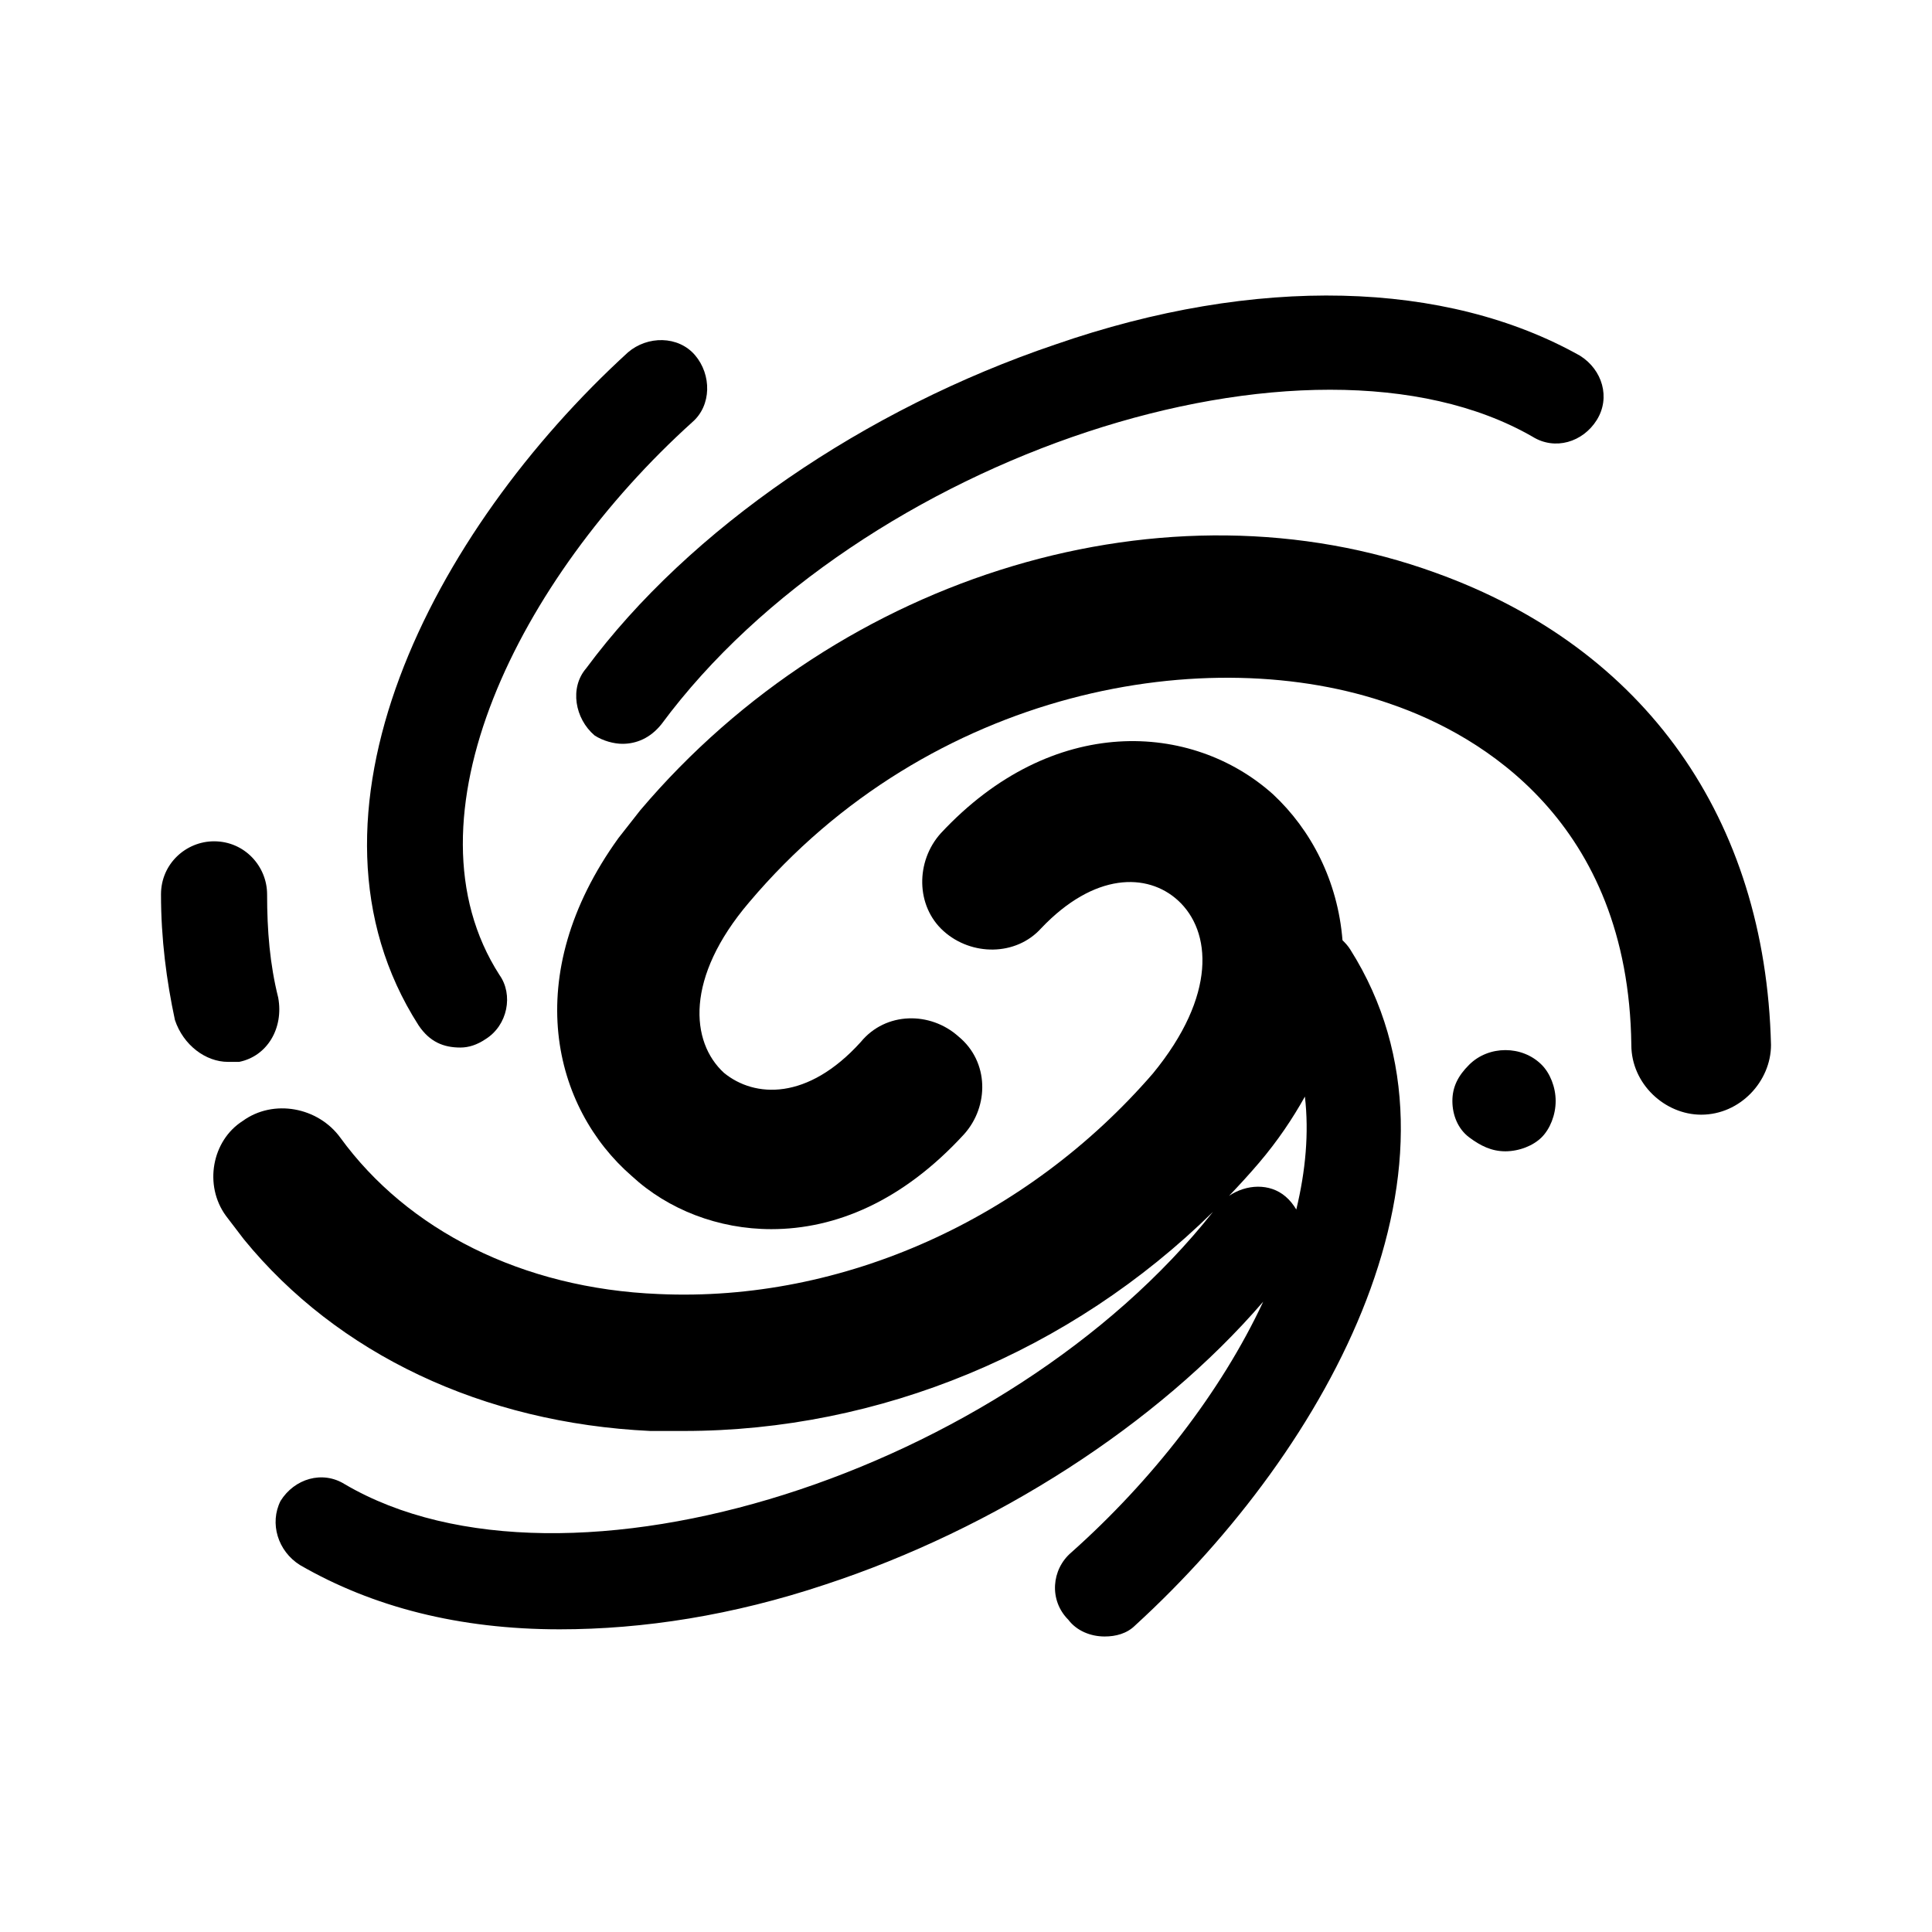
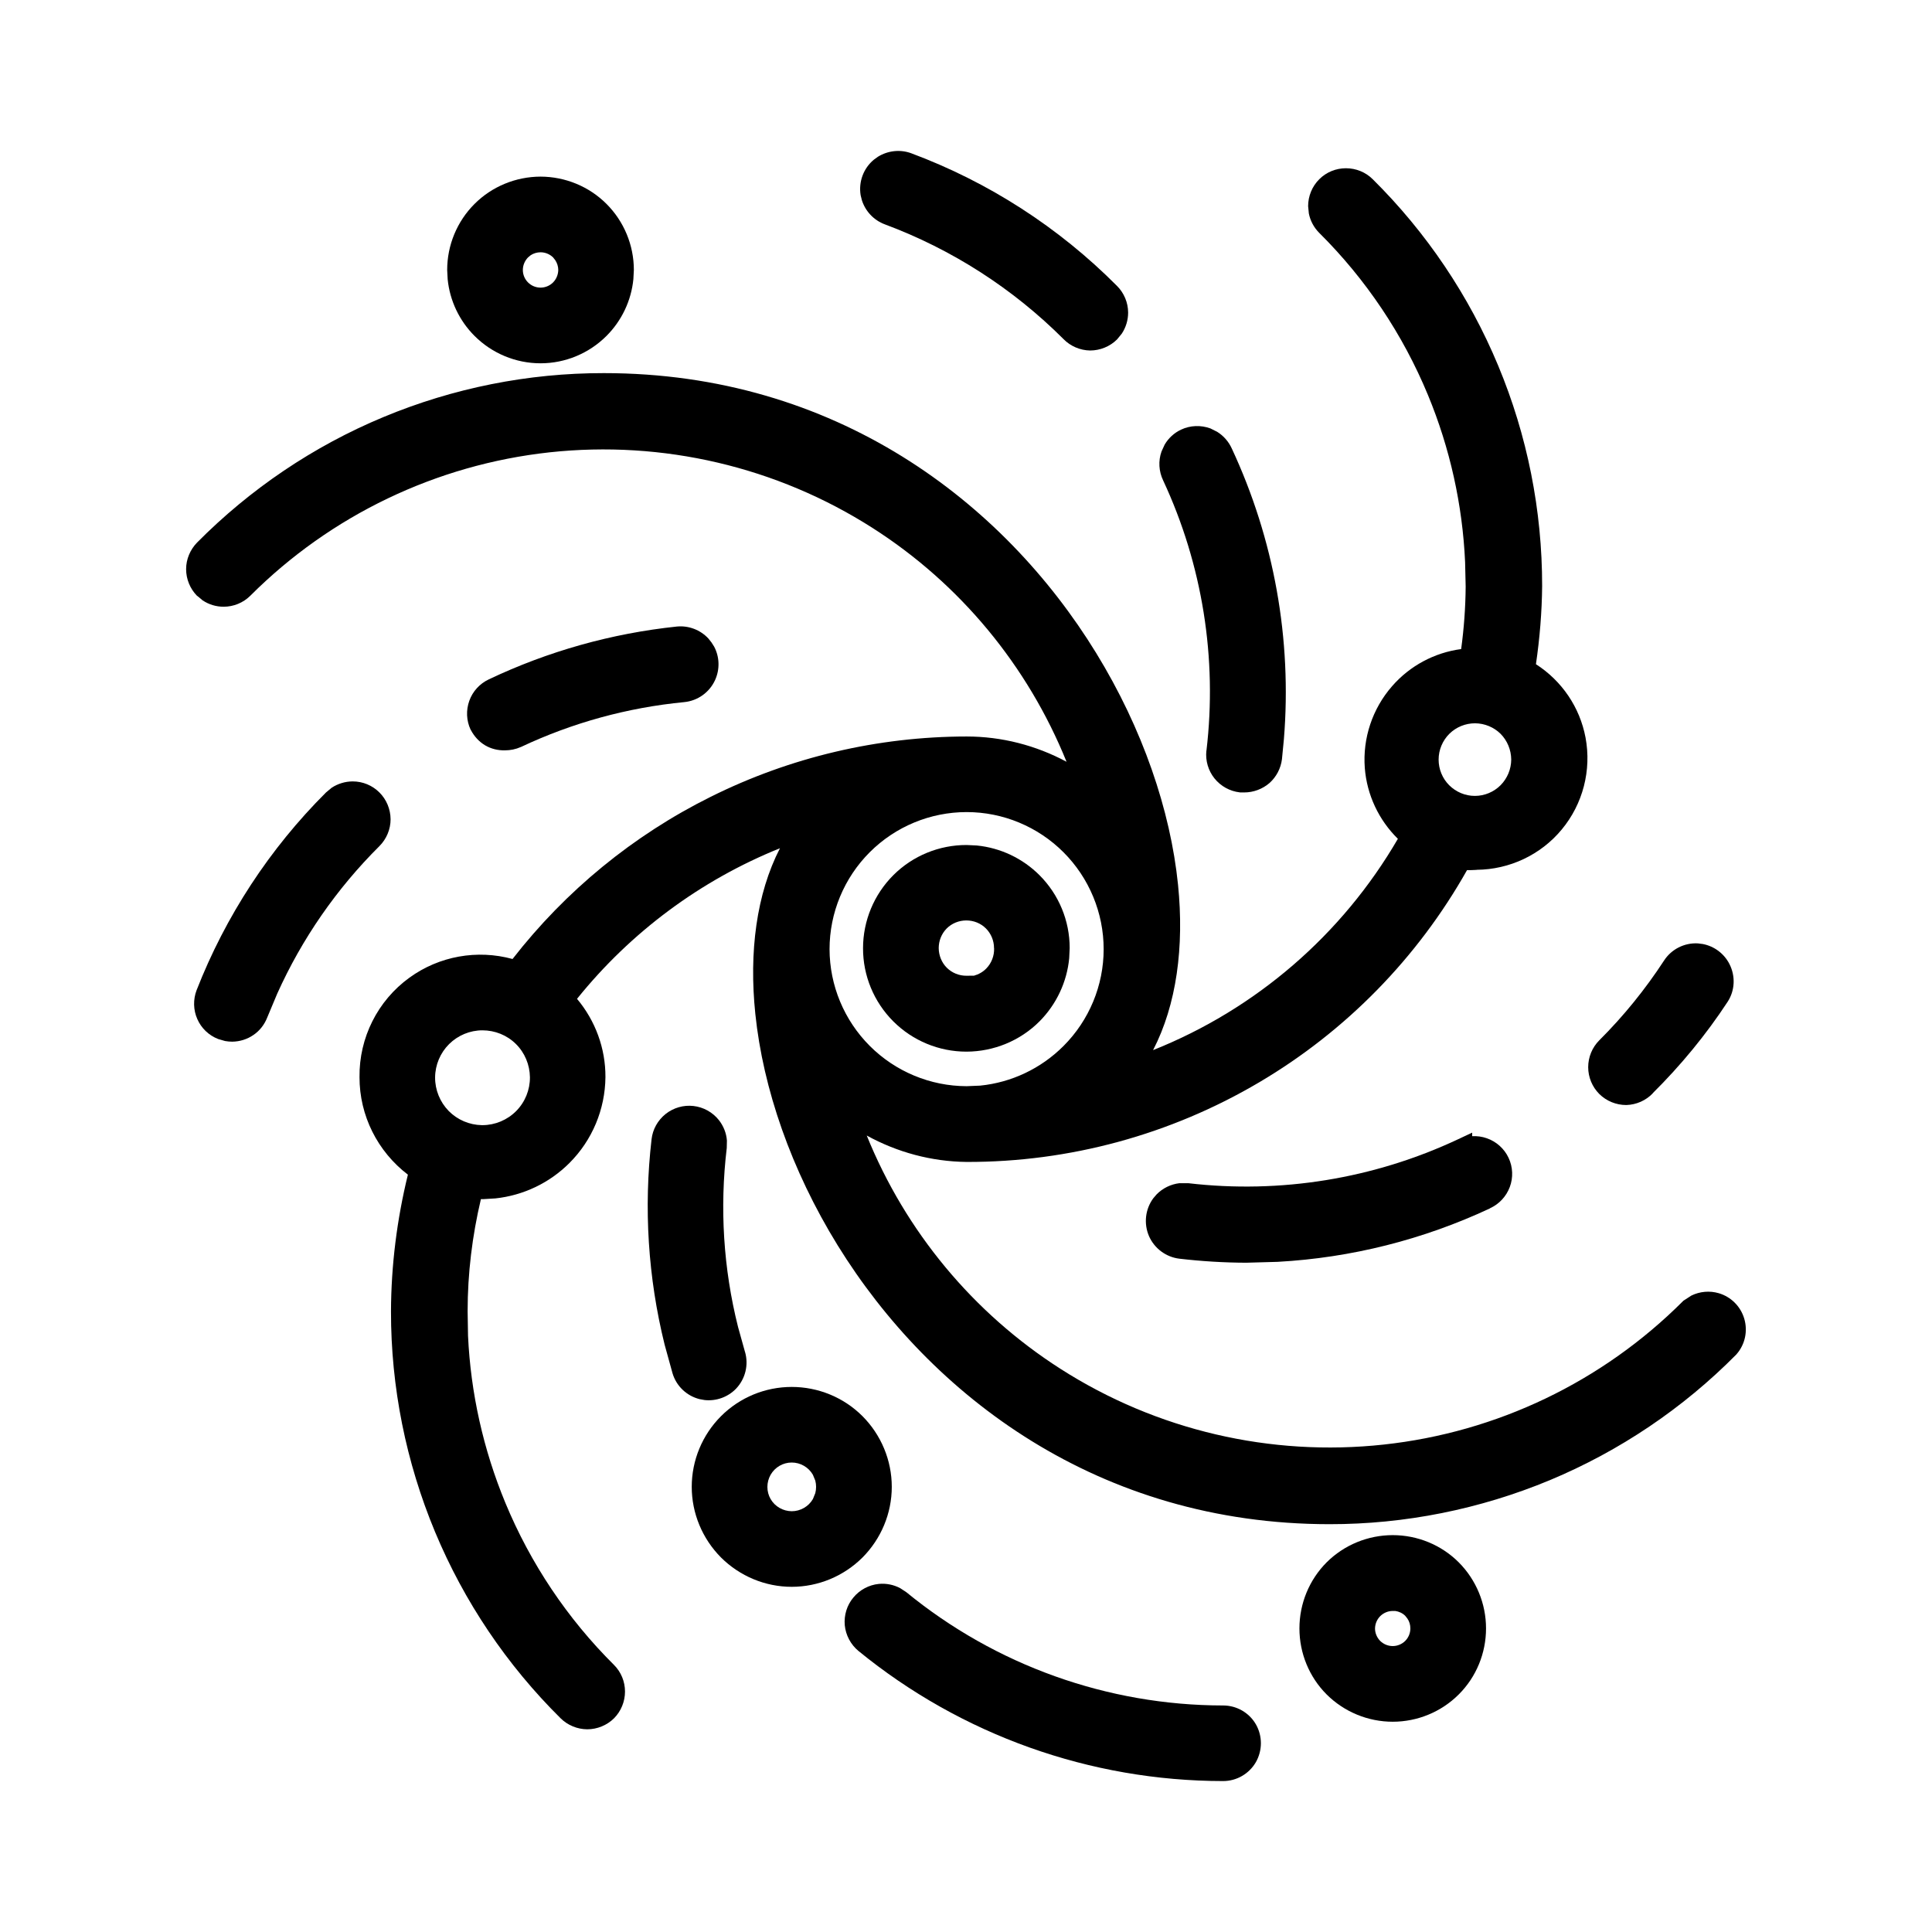
<svg xmlns="http://www.w3.org/2000/svg" width="24" height="24" viewBox="0 0 24 24" fill="none">
-   <path fill-rule="evenodd" clip-rule="evenodd" d="M11.686 10.352C13.073 8.861 14.808 8.965 15.814 9.867C16.287 10.308 16.618 10.942 16.677 11.68C16.712 11.714 16.747 11.752 16.774 11.796C18.439 14.432 16.531 17.97 14.103 20.19C13.999 20.294 13.86 20.329 13.722 20.329C13.548 20.329 13.375 20.259 13.271 20.121C13.028 19.878 13.063 19.495 13.306 19.287C14.307 18.396 15.168 17.293 15.692 16.17C14.376 17.699 12.356 18.993 10.248 19.685C9.103 20.067 7.993 20.24 6.952 20.24C5.704 20.24 4.629 19.963 3.727 19.442C3.45 19.269 3.346 18.922 3.485 18.645C3.658 18.368 4.005 18.264 4.282 18.437C7.032 20.052 12.505 18.293 15.068 15.054C13.302 16.791 10.928 17.776 8.495 17.776H8.078C5.997 17.678 4.191 16.818 3.03 15.396L2.807 15.104C2.529 14.723 2.633 14.168 3.015 13.925C3.396 13.648 3.951 13.752 4.228 14.133C5.061 15.278 6.483 16.006 8.182 16.075C10.471 16.179 12.761 15.139 14.321 13.336C15.119 12.365 15.05 11.566 14.633 11.185C14.252 10.838 13.593 10.838 12.934 11.531C12.622 11.878 12.068 11.878 11.721 11.566C11.374 11.254 11.374 10.699 11.686 10.352ZM16.21 13.622C16.059 13.893 15.874 14.17 15.64 14.445C15.52 14.586 15.395 14.722 15.268 14.855C15.481 14.711 15.772 14.694 15.97 14.864C16.024 14.91 16.067 14.965 16.103 15.025C16.219 14.544 16.262 14.072 16.21 13.622Z" fill="black" />
-   <path d="M7.953 10.066C10.45 7.118 14.508 5.904 17.838 7.117C20.439 8.054 21.931 10.171 22 12.98C22 13.431 21.618 13.847 21.133 13.847C20.682 13.847 20.265 13.465 20.265 12.98C20.23 10.206 18.393 9.13 17.283 8.748C15.028 7.951 11.559 8.54 9.305 11.21C8.507 12.147 8.577 12.945 8.993 13.327C9.374 13.639 10.033 13.673 10.692 12.945C11.004 12.564 11.56 12.564 11.907 12.876C12.288 13.188 12.288 13.743 11.976 14.09C11.213 14.922 10.38 15.269 9.582 15.269C8.924 15.269 8.299 15.026 7.849 14.61C6.873 13.764 6.446 12.126 7.683 10.41L7.953 10.066Z" fill="black" />
-   <path d="M18.25 13.227C18.493 12.984 18.909 12.984 19.151 13.227C19.255 13.331 19.325 13.504 19.325 13.677C19.325 13.851 19.255 14.024 19.151 14.128C19.047 14.232 18.874 14.301 18.701 14.302C18.527 14.302 18.389 14.232 18.25 14.128C18.111 14.024 18.042 13.851 18.042 13.677C18.042 13.504 18.111 13.365 18.25 13.227Z" fill="black" />
-   <path d="M2.659 10.451C3.04 10.451 3.318 10.763 3.318 11.11C3.318 11.561 3.352 11.977 3.456 12.393C3.526 12.775 3.318 13.121 2.971 13.191H2.832C2.555 13.191 2.277 12.983 2.173 12.671C2.069 12.185 2 11.665 2 11.11C2 10.729 2.312 10.451 2.659 10.451Z" fill="black" />
-   <path d="M7.801 4.377C8.044 4.169 8.425 4.169 8.633 4.411C8.841 4.654 8.841 5.037 8.599 5.245C6.448 7.187 4.956 10.17 6.205 12.112C6.378 12.355 6.309 12.736 6.031 12.909C5.927 12.979 5.823 13.013 5.719 13.013C5.511 13.013 5.338 12.944 5.199 12.736C3.534 10.135 5.373 6.596 7.801 4.377Z" fill="black" />
-   <path d="M13.108 4.28C15.605 3.413 17.963 3.483 19.628 4.419C19.905 4.593 20.009 4.939 19.836 5.217C19.663 5.494 19.316 5.598 19.038 5.425C16.264 3.829 10.68 5.667 8.217 8.996C8.078 9.17 7.905 9.24 7.732 9.24C7.628 9.24 7.489 9.204 7.385 9.135C7.142 8.927 7.073 8.545 7.281 8.303C8.564 6.569 10.749 5.078 13.108 4.28Z" fill="black" />
+   <path d="M10.917 19.676C11.009 19.667 11.102 19.686 11.183 19.729L11.259 19.779C12.369 20.688 13.76 21.185 15.194 21.186C15.362 21.186 15.517 21.275 15.601 21.42C15.684 21.565 15.684 21.744 15.601 21.89C15.517 22.035 15.362 22.125 15.194 22.125C13.543 22.124 11.942 21.553 10.663 20.508C10.568 20.429 10.506 20.313 10.494 20.189C10.483 20.064 10.521 19.94 10.601 19.845C10.679 19.75 10.794 19.688 10.917 19.676Z" fill="black" />
+   <path fill-rule="evenodd" clip-rule="evenodd" d="M12.134 10.503C12.427 10.532 12.703 10.662 12.913 10.872C13.153 11.112 13.288 11.437 13.288 11.777L13.282 11.903C13.254 12.198 13.124 12.475 12.914 12.687C12.674 12.928 12.346 13.063 12.006 13.064C11.665 13.064 11.338 12.929 11.097 12.688C10.856 12.447 10.72 12.12 10.721 11.779C10.721 11.439 10.857 11.111 11.099 10.87C11.34 10.63 11.668 10.496 12.008 10.497L12.134 10.503ZM12.004 11.434C11.912 11.434 11.824 11.47 11.76 11.534C11.696 11.599 11.661 11.687 11.661 11.778C11.662 11.87 11.698 11.959 11.763 12.023C11.827 12.086 11.915 12.122 12.007 12.121L12.1 12.12C12.157 12.104 12.211 12.074 12.253 12.03C12.317 11.964 12.352 11.873 12.349 11.781L12.348 11.777C12.348 11.686 12.312 11.598 12.247 11.533C12.183 11.469 12.095 11.434 12.004 11.434Z" fill="black" />
+   <path fill-rule="evenodd" clip-rule="evenodd" d="M16.72 2.09C16.843 2.09 16.964 2.138 17.052 2.226C17.72 2.887 18.25 3.675 18.611 4.542C18.973 5.41 19.158 6.341 19.157 7.28C19.154 7.605 19.127 7.93 19.08 8.251C19.401 8.457 19.625 8.785 19.696 9.162C19.772 9.568 19.664 9.987 19.4 10.305C19.139 10.62 18.751 10.802 18.342 10.805L18.343 10.806C18.303 10.809 18.263 10.809 18.224 10.809C17.61 11.899 16.72 12.809 15.642 13.445C14.541 14.095 13.286 14.437 12.008 14.434H12.006C11.57 14.429 11.145 14.314 10.767 14.106C11.248 15.295 12.088 16.31 13.175 17.005C14.366 17.767 15.783 18.098 17.189 17.945C18.594 17.793 19.905 17.165 20.905 16.165L20.912 16.158L21.011 16.094C21.115 16.043 21.237 16.031 21.352 16.065C21.504 16.11 21.623 16.229 21.668 16.382C21.713 16.535 21.678 16.7 21.574 16.82L21.568 16.827C20.907 17.495 20.12 18.025 19.253 18.387C18.385 18.748 17.453 18.935 16.514 18.934C13.652 18.933 11.563 17.343 10.405 15.469C9.827 14.532 9.479 13.521 9.383 12.596C9.303 11.825 9.397 11.104 9.689 10.537C8.704 10.934 7.836 11.578 7.168 12.408C7.396 12.68 7.523 13.024 7.521 13.381C7.517 13.781 7.357 14.165 7.073 14.448C6.825 14.696 6.5 14.85 6.154 14.887L6.005 14.896H5.974C5.866 15.352 5.809 15.819 5.809 16.288L5.814 16.594C5.847 17.305 6.004 18.007 6.277 18.667C6.589 19.421 7.048 20.107 7.627 20.682L7.628 20.683C7.715 20.77 7.764 20.889 7.764 21.013C7.764 21.137 7.715 21.257 7.628 21.345C7.54 21.432 7.419 21.482 7.295 21.482C7.171 21.481 7.052 21.432 6.964 21.345C6.296 20.684 5.766 19.897 5.404 19.029C5.043 18.162 4.856 17.231 4.857 16.291C4.859 15.719 4.931 15.148 5.067 14.592C4.69 14.304 4.465 13.858 4.466 13.38C4.46 12.892 4.691 12.431 5.086 12.145C5.457 11.876 5.928 11.793 6.367 11.913C7.026 11.066 7.867 10.376 8.829 9.898C9.816 9.406 10.905 9.15 12.008 9.149C12.443 9.149 12.869 9.259 13.249 9.463C12.767 8.271 11.928 7.254 10.84 6.559C9.649 5.798 8.233 5.467 6.827 5.619C5.422 5.772 4.11 6.4 3.11 7.4L3.109 7.401C3.021 7.488 2.902 7.537 2.778 7.537C2.686 7.537 2.595 7.51 2.519 7.459L2.507 7.451L2.508 7.45L2.456 7.407L2.446 7.4C2.361 7.312 2.312 7.194 2.312 7.07C2.312 6.947 2.362 6.829 2.447 6.741C3.108 6.074 3.895 5.542 4.763 5.181C5.63 4.82 6.561 4.634 7.501 4.635C10.376 4.635 12.464 6.233 13.617 8.112C14.194 9.052 14.54 10.066 14.634 10.991C14.712 11.762 14.616 12.481 14.324 13.045C15.601 12.536 16.672 11.612 17.365 10.42C17.128 10.187 16.98 9.875 16.954 9.54C16.926 9.17 17.049 8.803 17.293 8.524C17.514 8.27 17.82 8.107 18.151 8.063C18.186 7.806 18.205 7.547 18.207 7.287L18.2 6.982C18.168 6.27 18.012 5.568 17.739 4.908C17.427 4.154 16.968 3.469 16.389 2.894C16.322 2.827 16.277 2.743 16.259 2.652L16.25 2.561C16.25 2.437 16.299 2.315 16.389 2.226C16.477 2.138 16.596 2.09 16.72 2.09ZM5.993 12.799C5.838 12.799 5.689 12.861 5.579 12.97C5.469 13.079 5.406 13.229 5.405 13.384C5.404 13.539 5.465 13.689 5.573 13.8C5.682 13.911 5.83 13.974 5.985 13.977H5.993C6.15 13.977 6.302 13.913 6.412 13.802C6.523 13.69 6.584 13.539 6.583 13.382C6.581 13.227 6.519 13.077 6.408 12.968C6.298 12.859 6.148 12.799 5.993 12.799ZM12.008 10.088C11.556 10.088 11.123 10.268 10.804 10.587C10.485 10.906 10.305 11.34 10.305 11.791C10.306 12.242 10.486 12.674 10.805 12.993C11.124 13.312 11.557 13.492 12.008 13.493L12.176 13.486C12.565 13.447 12.931 13.274 13.211 12.994C13.53 12.675 13.71 12.242 13.71 11.791C13.71 11.34 13.53 10.906 13.211 10.587C12.892 10.268 12.459 10.088 12.008 10.088ZM18.324 8.985C18.205 8.985 18.091 9.031 18.006 9.114C17.92 9.199 17.871 9.315 17.871 9.436C17.871 9.555 17.918 9.67 18.002 9.754C18.087 9.839 18.202 9.887 18.321 9.887C18.441 9.887 18.556 9.839 18.641 9.754C18.725 9.669 18.772 9.555 18.773 9.436C18.772 9.316 18.725 9.201 18.641 9.116C18.557 9.033 18.443 8.986 18.324 8.985Z" fill="black" />
+   <path fill-rule="evenodd" clip-rule="evenodd" d="M17.301 19.07C17.608 19.07 17.904 19.191 18.121 19.408C18.338 19.626 18.46 19.921 18.46 20.229C18.46 20.536 18.339 20.832 18.121 21.049C17.904 21.266 17.608 21.388 17.301 21.388C16.994 21.388 16.698 21.266 16.48 21.049C16.263 20.832 16.142 20.536 16.142 20.229C16.142 19.921 16.263 19.626 16.48 19.408C16.698 19.191 16.994 19.07 17.301 19.07ZM17.301 20.012C17.243 20.012 17.188 20.035 17.146 20.076C17.105 20.117 17.082 20.172 17.081 20.23C17.081 20.287 17.105 20.343 17.145 20.384C17.187 20.425 17.243 20.448 17.301 20.448C17.358 20.448 17.415 20.425 17.456 20.384C17.497 20.343 17.52 20.287 17.52 20.229C17.52 20.185 17.508 20.142 17.483 20.106L17.456 20.072C17.423 20.039 17.379 20.019 17.333 20.012H17.301Z" fill="black" />
+   <path fill-rule="evenodd" clip-rule="evenodd" d="M9.835 17.229C10.164 17.229 10.481 17.359 10.714 17.592C10.946 17.825 11.078 18.141 11.078 18.47C11.078 18.799 10.946 19.115 10.714 19.348C10.481 19.58 10.165 19.712 9.835 19.712C9.506 19.712 9.19 19.58 8.957 19.348C8.725 19.115 8.593 18.799 8.593 18.47C8.593 18.141 8.724 17.825 8.957 17.592C9.19 17.359 9.506 17.229 9.835 17.229ZM9.835 18.168C9.727 18.168 9.627 18.226 9.573 18.32C9.52 18.413 9.519 18.529 9.573 18.622C9.627 18.715 9.727 18.772 9.835 18.773C9.943 18.773 10.044 18.715 10.098 18.622L10.128 18.548C10.141 18.497 10.141 18.444 10.128 18.393L10.098 18.32C10.044 18.226 9.943 18.168 9.835 18.168Z" fill="black" />
+   <path d="M8.614 13.739C8.738 13.753 8.852 13.816 8.93 13.914C8.988 13.988 9.023 14.076 9.03 14.168L9.028 14.261C8.939 15.005 8.986 15.758 9.168 16.483L9.254 16.792L9.255 16.794C9.302 16.955 9.259 17.129 9.144 17.25C9.042 17.356 8.897 17.407 8.754 17.392L8.692 17.381C8.53 17.341 8.401 17.218 8.354 17.058L8.256 16.703C8.05 15.871 7.995 15.006 8.094 14.152C8.108 14.029 8.171 13.916 8.269 13.838C8.366 13.761 8.491 13.725 8.614 13.739Z" fill="black" />
+   <path d="M18.288 14.114C18.349 14.111 18.411 14.119 18.47 14.14C18.588 14.181 18.687 14.269 18.74 14.383C18.794 14.497 18.799 14.629 18.755 14.746C18.711 14.863 18.623 14.958 18.508 15.01L18.509 15.011C17.68 15.399 16.784 15.625 15.872 15.675L15.48 15.686C15.204 15.685 14.926 15.668 14.651 15.636C14.484 15.616 14.34 15.508 14.273 15.355C14.207 15.201 14.226 15.022 14.326 14.886L14.367 14.838C14.443 14.76 14.544 14.711 14.651 14.698H14.761C15.906 14.832 17.066 14.643 18.109 14.154L18.288 14.07V14.114Z" fill="black" />
+   <path d="M21.153 11.727C21.295 11.754 21.418 11.846 21.484 11.976C21.56 12.125 21.553 12.304 21.461 12.445C21.192 12.855 20.879 13.235 20.531 13.58L20.532 13.581C20.446 13.671 20.328 13.723 20.204 13.727H20.201C20.077 13.727 19.956 13.678 19.867 13.59C19.779 13.502 19.729 13.381 19.729 13.257C19.729 13.132 19.779 13.011 19.867 12.923C20.169 12.622 20.438 12.29 20.671 11.933C20.762 11.792 20.923 11.71 21.091 11.719L21.153 11.727Z" fill="black" />
+   <path d="M4.382 9.707C4.506 9.707 4.625 9.756 4.713 9.844C4.802 9.932 4.851 10.053 4.852 10.177C4.852 10.301 4.802 10.422 4.713 10.511C4.181 11.04 3.751 11.661 3.444 12.343L3.32 12.639C3.286 12.726 3.227 12.804 3.148 12.857C3.07 12.911 2.978 12.939 2.884 12.94C2.855 12.94 2.825 12.937 2.796 12.932L2.71 12.907C2.594 12.862 2.501 12.773 2.451 12.659C2.401 12.546 2.398 12.417 2.442 12.301C2.802 11.38 3.35 10.542 4.05 9.844L4.121 9.785C4.198 9.735 4.289 9.707 4.382 9.707Z" fill="black" />
+   <path d="M14.672 5.337C14.786 5.283 14.918 5.279 15.036 5.322L15.12 5.364C15.199 5.413 15.262 5.485 15.301 5.57C15.828 6.699 16.05 7.943 15.949 9.182L15.925 9.43C15.911 9.544 15.856 9.65 15.77 9.727C15.683 9.802 15.571 9.844 15.456 9.844H15.408L15.4 9.843C15.278 9.829 15.165 9.767 15.087 9.67C15.009 9.573 14.973 9.449 14.986 9.326L14.987 9.325C15.123 8.178 14.937 7.015 14.449 5.968C14.395 5.856 14.387 5.725 14.429 5.608L14.468 5.523C14.515 5.443 14.586 5.377 14.672 5.337Z" fill="black" />
+   <path d="M8.409 7.783C8.556 7.769 8.7 7.825 8.799 7.931L8.838 7.98L8.871 8.032C8.939 8.16 8.944 8.314 8.883 8.448C8.813 8.602 8.666 8.706 8.499 8.722C7.796 8.79 7.11 8.978 6.472 9.279L6.469 9.28C6.408 9.307 6.341 9.321 6.274 9.321H6.272C6.187 9.323 6.101 9.303 6.025 9.258C5.95 9.213 5.889 9.145 5.849 9.068L5.846 9.064C5.793 8.951 5.788 8.822 5.83 8.705C5.872 8.588 5.959 8.493 6.071 8.44C6.807 8.09 7.599 7.868 8.409 7.783Z" fill="black" />
+   <path fill-rule="evenodd" clip-rule="evenodd" d="M6.715 2.194C7.022 2.195 7.317 2.316 7.534 2.533C7.752 2.751 7.874 3.046 7.874 3.354L7.868 3.468C7.842 3.733 7.724 3.983 7.534 4.173C7.317 4.39 7.022 4.513 6.715 4.513C6.407 4.513 6.112 4.39 5.895 4.173C5.705 3.983 5.587 3.733 5.561 3.468L5.555 3.354C5.555 3.046 5.677 2.751 5.895 2.533C6.112 2.316 6.408 2.195 6.715 2.194ZM6.715 3.134C6.671 3.134 6.628 3.147 6.593 3.17L6.56 3.197C6.519 3.239 6.495 3.295 6.495 3.354C6.495 3.411 6.518 3.468 6.56 3.509C6.601 3.55 6.657 3.573 6.715 3.573C6.772 3.573 6.829 3.55 6.87 3.509C6.911 3.468 6.934 3.411 6.935 3.354C6.935 3.31 6.921 3.267 6.897 3.231L6.87 3.197C6.829 3.157 6.773 3.134 6.715 3.134Z" fill="black" />
+   <path d="M10.906 1.947C11.029 1.871 11.182 1.853 11.32 1.904C12.28 2.262 13.152 2.824 13.874 3.55C13.963 3.638 14.014 3.759 14.014 3.884C14.014 3.977 13.986 4.068 13.935 4.145L13.876 4.217C13.787 4.305 13.666 4.354 13.541 4.354C13.418 4.352 13.298 4.301 13.212 4.213C12.583 3.584 11.826 3.098 10.992 2.787C10.854 2.736 10.749 2.623 10.706 2.485L10.691 2.424C10.664 2.258 10.727 2.09 10.855 1.984L10.906 1.947Z" fill="black" />
</svg>
